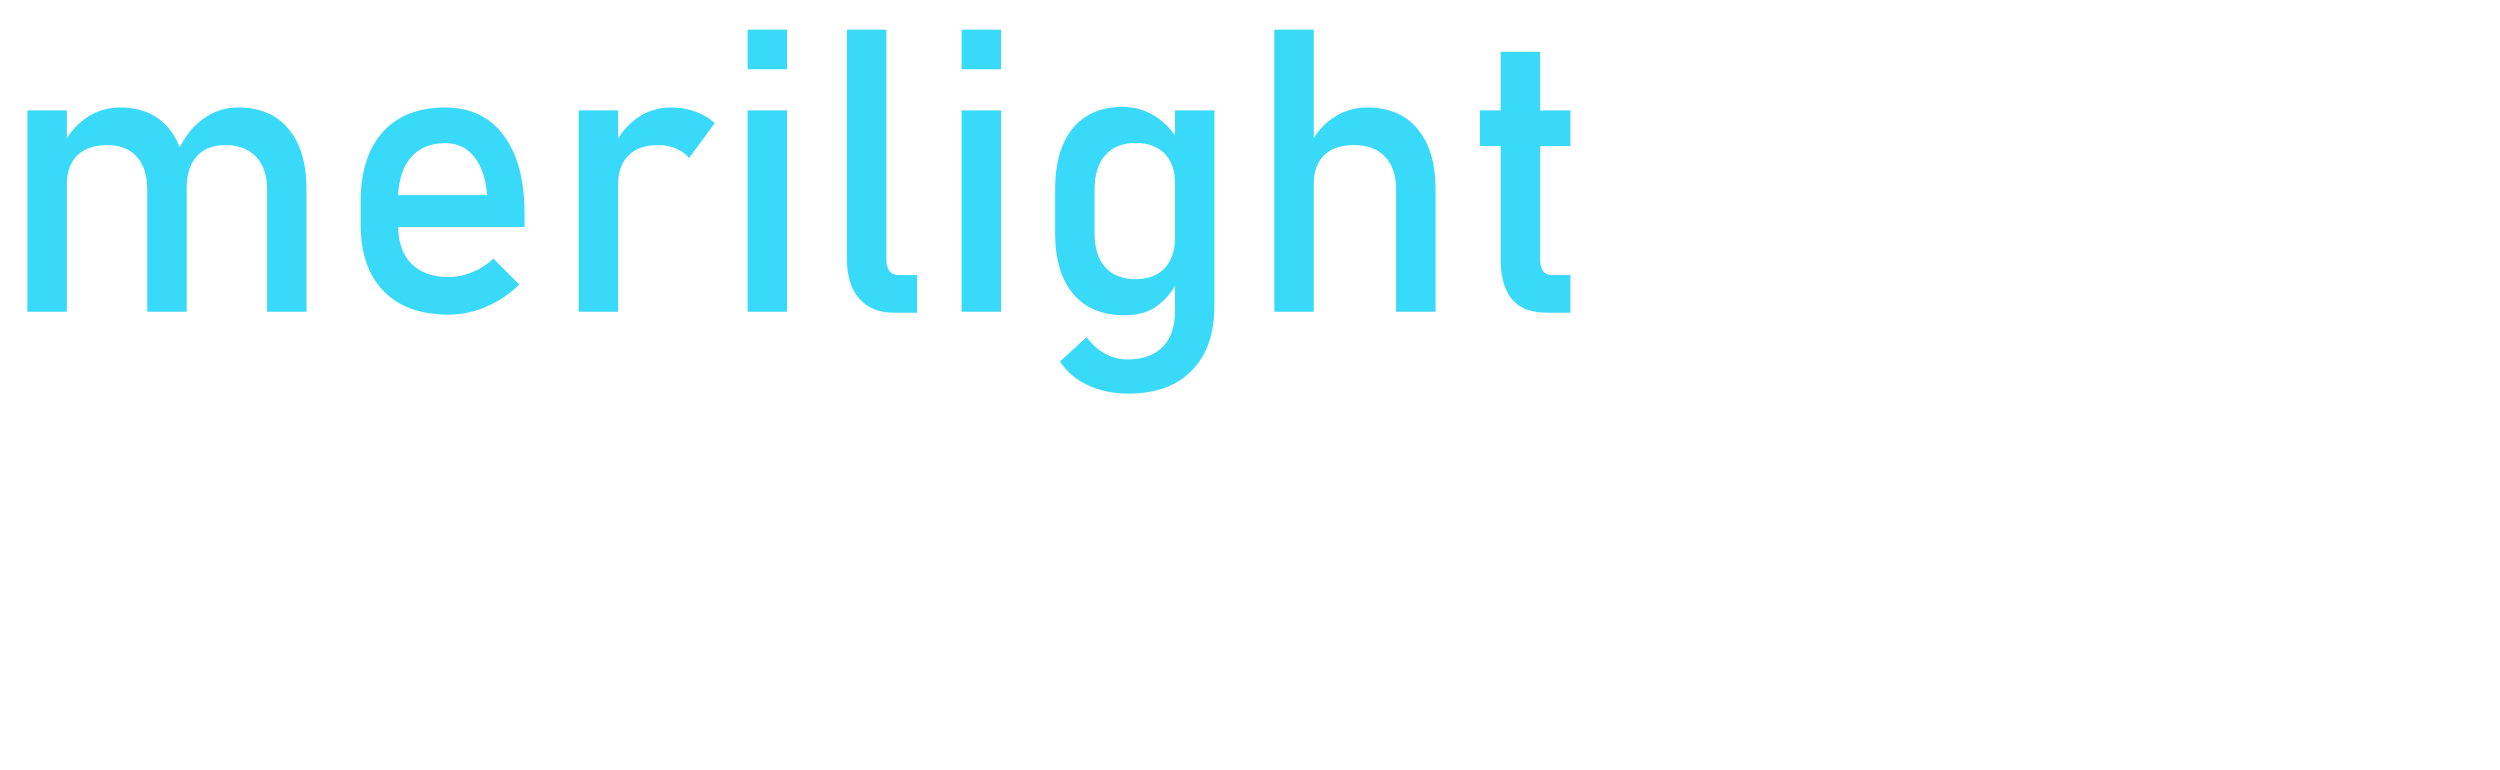
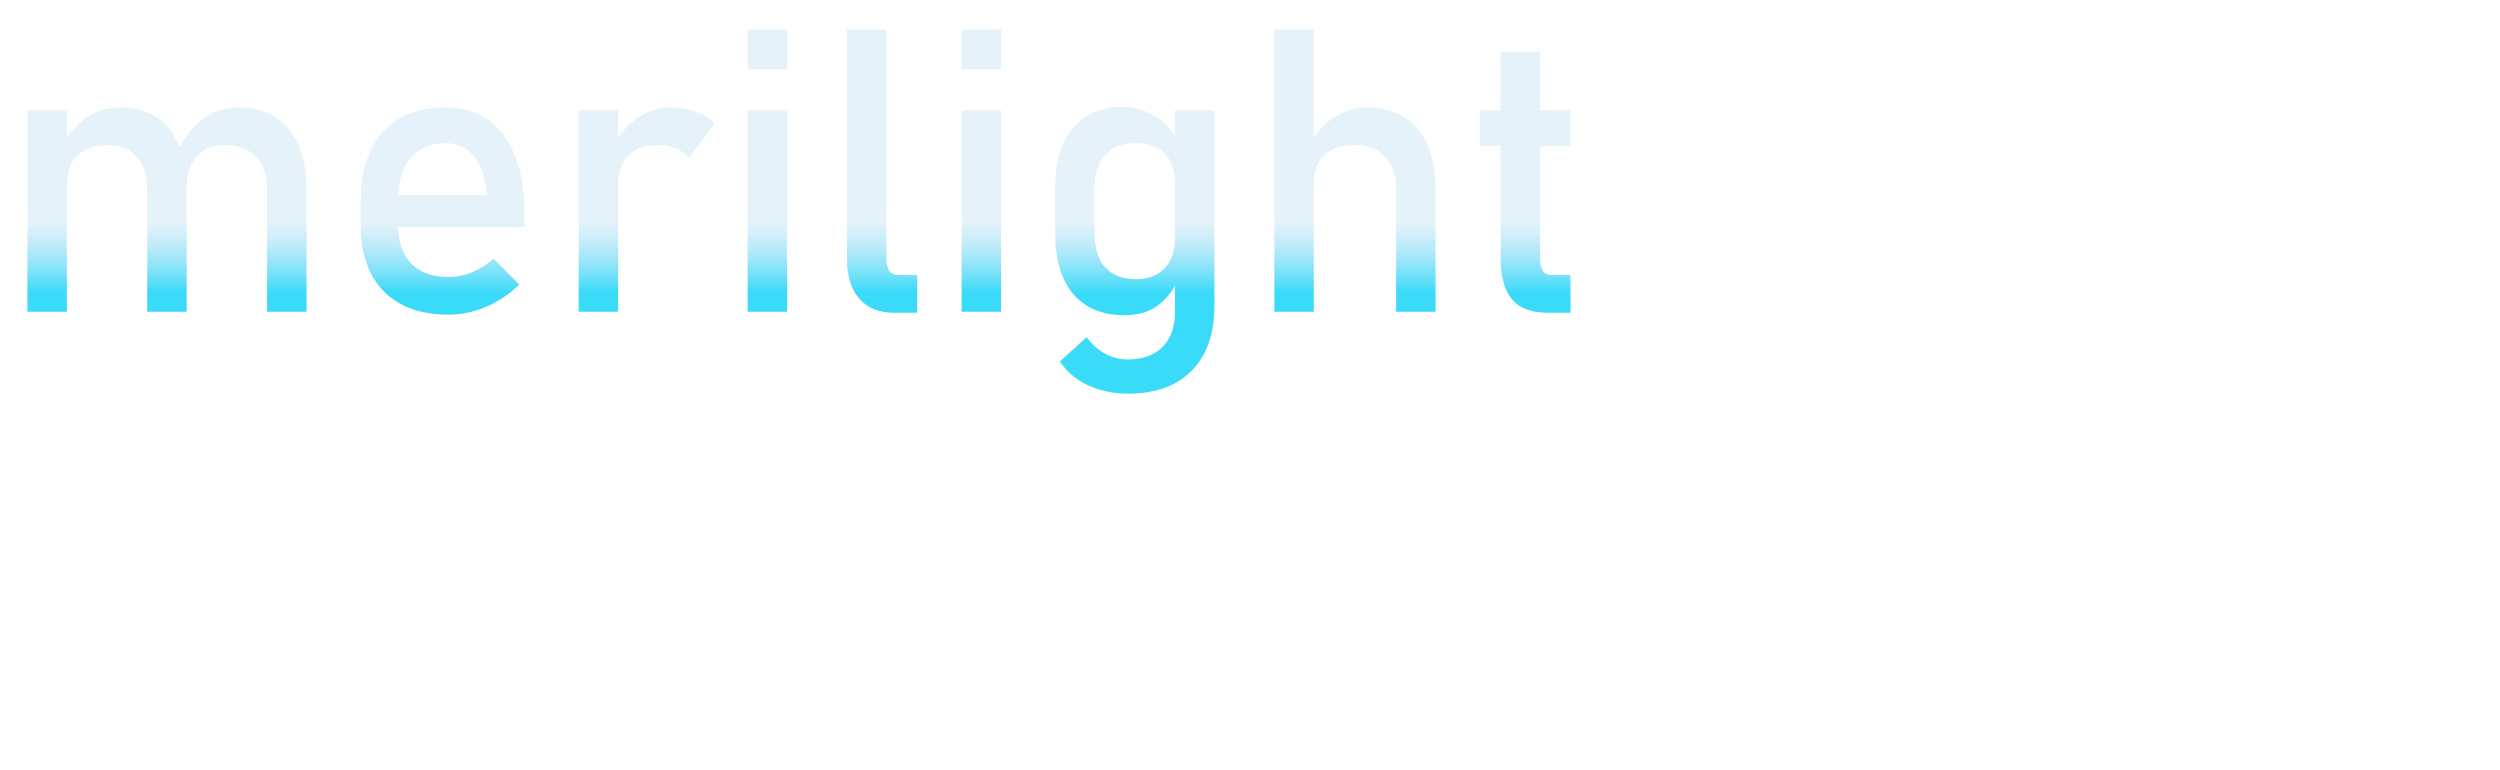
<svg xmlns="http://www.w3.org/2000/svg" xmlns:xlink="http://www.w3.org/1999/xlink" width="468" height="144" viewBox="-57 -86 468 144">
  <defs>
    <linearGradient id="c">
      <stop offset="0" style="stop-color:#38daf9;stop-opacity:.988" />
      <stop offset="1" style="stop-color:#bddff3;stop-opacity:.396" />
    </linearGradient>
    <linearGradient xlink:href="#c" id="m" x1="66.06" x2="66.06" y1="-19.183" y2="-30.468" gradientTransform="translate(7.666 -12.492)scale(1.07606)" gradientUnits="userSpaceOnUse" />
  </defs>
-   <path d="M-6.506-29.76v-21.152q0-3.699-1.916-5.716-1.883-2.018-5.38-2.018-3.195 0-4.944 1.95-1.748 1.95-1.748 5.515l-1.379-6.725q1.681-3.497 4.371-5.38t5.952-1.883q5.683 0 8.777 3.732 3.127 3.7 3.127 10.492v21.185zm-41.697 0v-34.905h6.86v34.905zm20.849 0v-21.152q0-3.699-1.816-5.716t-5.145-2.018q-3.363 0-5.212 1.782-1.816 1.783-1.816 5.01l-.706-6.725q1.614-3.16 4.203-4.875 2.623-1.715 5.784-1.715 5.515 0 8.541 3.732 3.027 3.7 3.027 10.492v21.185zm52.424.504q-7.297 0-11.299-4.069T9.77-44.892v-3.935q0-7.801 3.833-12.072 3.867-4.27 10.862-4.27 6.59 0 10.189 4.842 3.631 4.842 3.631 13.585v2.287H14.747v-5.515h17.015q-.303-4.237-2.22-6.625-1.883-2.387-5.077-2.387-3.867 0-6.02 2.556t-2.152 7.23v4.438q0 4.338 2.287 6.658 2.32 2.32 6.49 2.32 2.085 0 4.136-.84 2.051-.841 3.665-2.354l4.506 4.506q-2.589 2.488-5.817 3.867-3.228 1.345-6.49 1.345zm22.63-.504v-34.905h6.86v34.905zm19.202-26.633q-.908-1.11-2.287-1.681-1.379-.572-3.195-.572-3.261 0-5.077 1.816-1.782 1.782-1.782 4.977l-.707-6.726q1.58-3.093 4.137-4.842 2.589-1.748 5.682-1.748 2.388 0 4.305.706 1.95.672 3.396 2.017zm10.189-15.4v-6.86h6.86v6.86zm0 42.033v-34.905h6.86v34.905zm24.144-48.894v39.882q0 1.244.538 1.95.571.706 1.58.706h3.228v6.524h-4.035q-3.867 0-6.02-2.421-2.151-2.422-2.151-6.827v-39.814Zm13.08 6.86v-6.86h6.86v6.86zm0 42.034v-34.905h6.86v34.905zm28.987 14.19q-3.935 0-7.062-1.48-3.094-1.445-4.809-4.102l4.64-4.203q1.346 1.85 3.195 2.858 1.884 1.009 3.935 1.009 3.934 0 6.086-2.186 2.152-2.152 2.152-6.12v-34.871h6.86v33.862q0 7.263-3.934 11.231-3.9 4.002-11.063 4.002zm-.64-13.585q-5.783 0-8.944-3.7-3.127-3.732-3.127-10.49v-7.701q0-6.793 3.06-10.492 3.093-3.732 8.675-3.732 3.094 0 5.65 1.614 2.589 1.614 4.17 4.54l-.707 7.128q0-2.22-.807-3.8t-2.354-2.387q-1.513-.84-3.699-.84-3.396 0-5.279 2.118-1.85 2.118-1.85 5.952v7.6q0 3.8 1.85 5.884 1.883 2.051 5.28 2.051 2.185 0 3.698-.84 1.547-.875 2.354-2.489t.807-3.867l.471 7.364q-.941 2.354-3.262 4.237-2.286 1.85-5.985 1.85zm26.061-.605v-48.894h6.86v48.894zm21.185 0v-21.152q0-3.699-1.916-5.716-1.884-2.018-5.38-2.018-3.363 0-5.213 1.749-1.816 1.748-1.816 4.943l-.706-6.725q1.614-3.094 4.203-4.775 2.623-1.715 5.784-1.715 5.683 0 8.777 3.732 3.127 3.7 3.127 10.492v21.185zm26.364.168q-4.305 0-6.255-2.388-1.917-2.387-1.917-6.86v-35.98h6.86v36.048q0 1.244.505 1.95.504.706 1.48.706h3.295v6.524zm-11.77-28.886v-6.187h15.738v6.187z" fill="#38d9f9" transform="matrix(1.07606 0 0 1.08 0 4.5)" />
+   <path d="M-6.506-29.76v-21.152q0-3.699-1.916-5.716-1.883-2.018-5.38-2.018-3.195 0-4.944 1.95-1.748 1.95-1.748 5.515l-1.379-6.725q1.681-3.497 4.371-5.38t5.952-1.883q5.683 0 8.777 3.732 3.127 3.7 3.127 10.492v21.185zm-41.697 0v-34.905h6.86v34.905zm20.849 0v-21.152q0-3.699-1.816-5.716t-5.145-2.018q-3.363 0-5.212 1.782-1.816 1.783-1.816 5.01l-.706-6.725q1.614-3.16 4.203-4.875 2.623-1.715 5.784-1.715 5.515 0 8.541 3.732 3.027 3.7 3.027 10.492v21.185zm52.424.504q-7.297 0-11.299-4.069T9.77-44.892v-3.935q0-7.801 3.833-12.072 3.867-4.27 10.862-4.27 6.59 0 10.189 4.842 3.631 4.842 3.631 13.585v2.287H14.747v-5.515h17.015q-.303-4.237-2.22-6.625-1.883-2.387-5.077-2.387-3.867 0-6.02 2.556t-2.152 7.23v4.438q0 4.338 2.287 6.658 2.32 2.32 6.49 2.32 2.085 0 4.136-.84 2.051-.841 3.665-2.354l4.506 4.506q-2.589 2.488-5.817 3.867-3.228 1.345-6.49 1.345zm22.63-.504v-34.905h6.86v34.905zm19.202-26.633q-.908-1.11-2.287-1.681-1.379-.572-3.195-.572-3.261 0-5.077 1.816-1.782 1.782-1.782 4.977l-.707-6.726q1.58-3.093 4.137-4.842 2.589-1.748 5.682-1.748 2.388 0 4.305.706 1.95.672 3.396 2.017zm10.189-15.4v-6.86h6.86v6.86zm0 42.033v-34.905h6.86v34.905zm24.144-48.894v39.882q0 1.244.538 1.95.571.706 1.58.706h3.228v6.524h-4.035q-3.867 0-6.02-2.421-2.151-2.422-2.151-6.827v-39.814Zm13.08 6.86v-6.86h6.86v6.86zm0 42.034v-34.905h6.86v34.905zm28.987 14.19q-3.935 0-7.062-1.48-3.094-1.445-4.809-4.102l4.64-4.203q1.346 1.85 3.195 2.858 1.884 1.009 3.935 1.009 3.934 0 6.086-2.186 2.152-2.152 2.152-6.12v-34.871h6.86v33.862q0 7.263-3.934 11.231-3.9 4.002-11.063 4.002zm-.64-13.585q-5.783 0-8.944-3.7-3.127-3.732-3.127-10.49v-7.701q0-6.793 3.06-10.492 3.093-3.732 8.675-3.732 3.094 0 5.65 1.614 2.589 1.614 4.17 4.54l-.707 7.128q0-2.22-.807-3.8t-2.354-2.387q-1.513-.84-3.699-.84-3.396 0-5.279 2.118-1.85 2.118-1.85 5.952v7.6q0 3.8 1.85 5.884 1.883 2.051 5.28 2.051 2.185 0 3.698-.84 1.547-.875 2.354-2.489t.807-3.867l.471 7.364q-.941 2.354-3.262 4.237-2.286 1.85-5.985 1.85zm26.061-.605v-48.894h6.86v48.894zm21.185 0v-21.152q0-3.699-1.916-5.716-1.884-2.018-5.38-2.018-3.363 0-5.213 1.749-1.816 1.748-1.816 4.943l-.706-6.725q1.614-3.094 4.203-4.775 2.623-1.715 5.784-1.715 5.683 0 8.777 3.732 3.127 3.7 3.127 10.492v21.185zm26.364.168q-4.305 0-6.255-2.388-1.917-2.387-1.917-6.86v-35.98h6.86v36.048q0 1.244.505 1.95.504.706 1.48.706h3.295v6.524zm-11.77-28.886v-6.187h15.738v6.187z" fill="url(#m)" transform="matrix(1.07606 0 0 1.08 0 4.5)" />
</svg>
